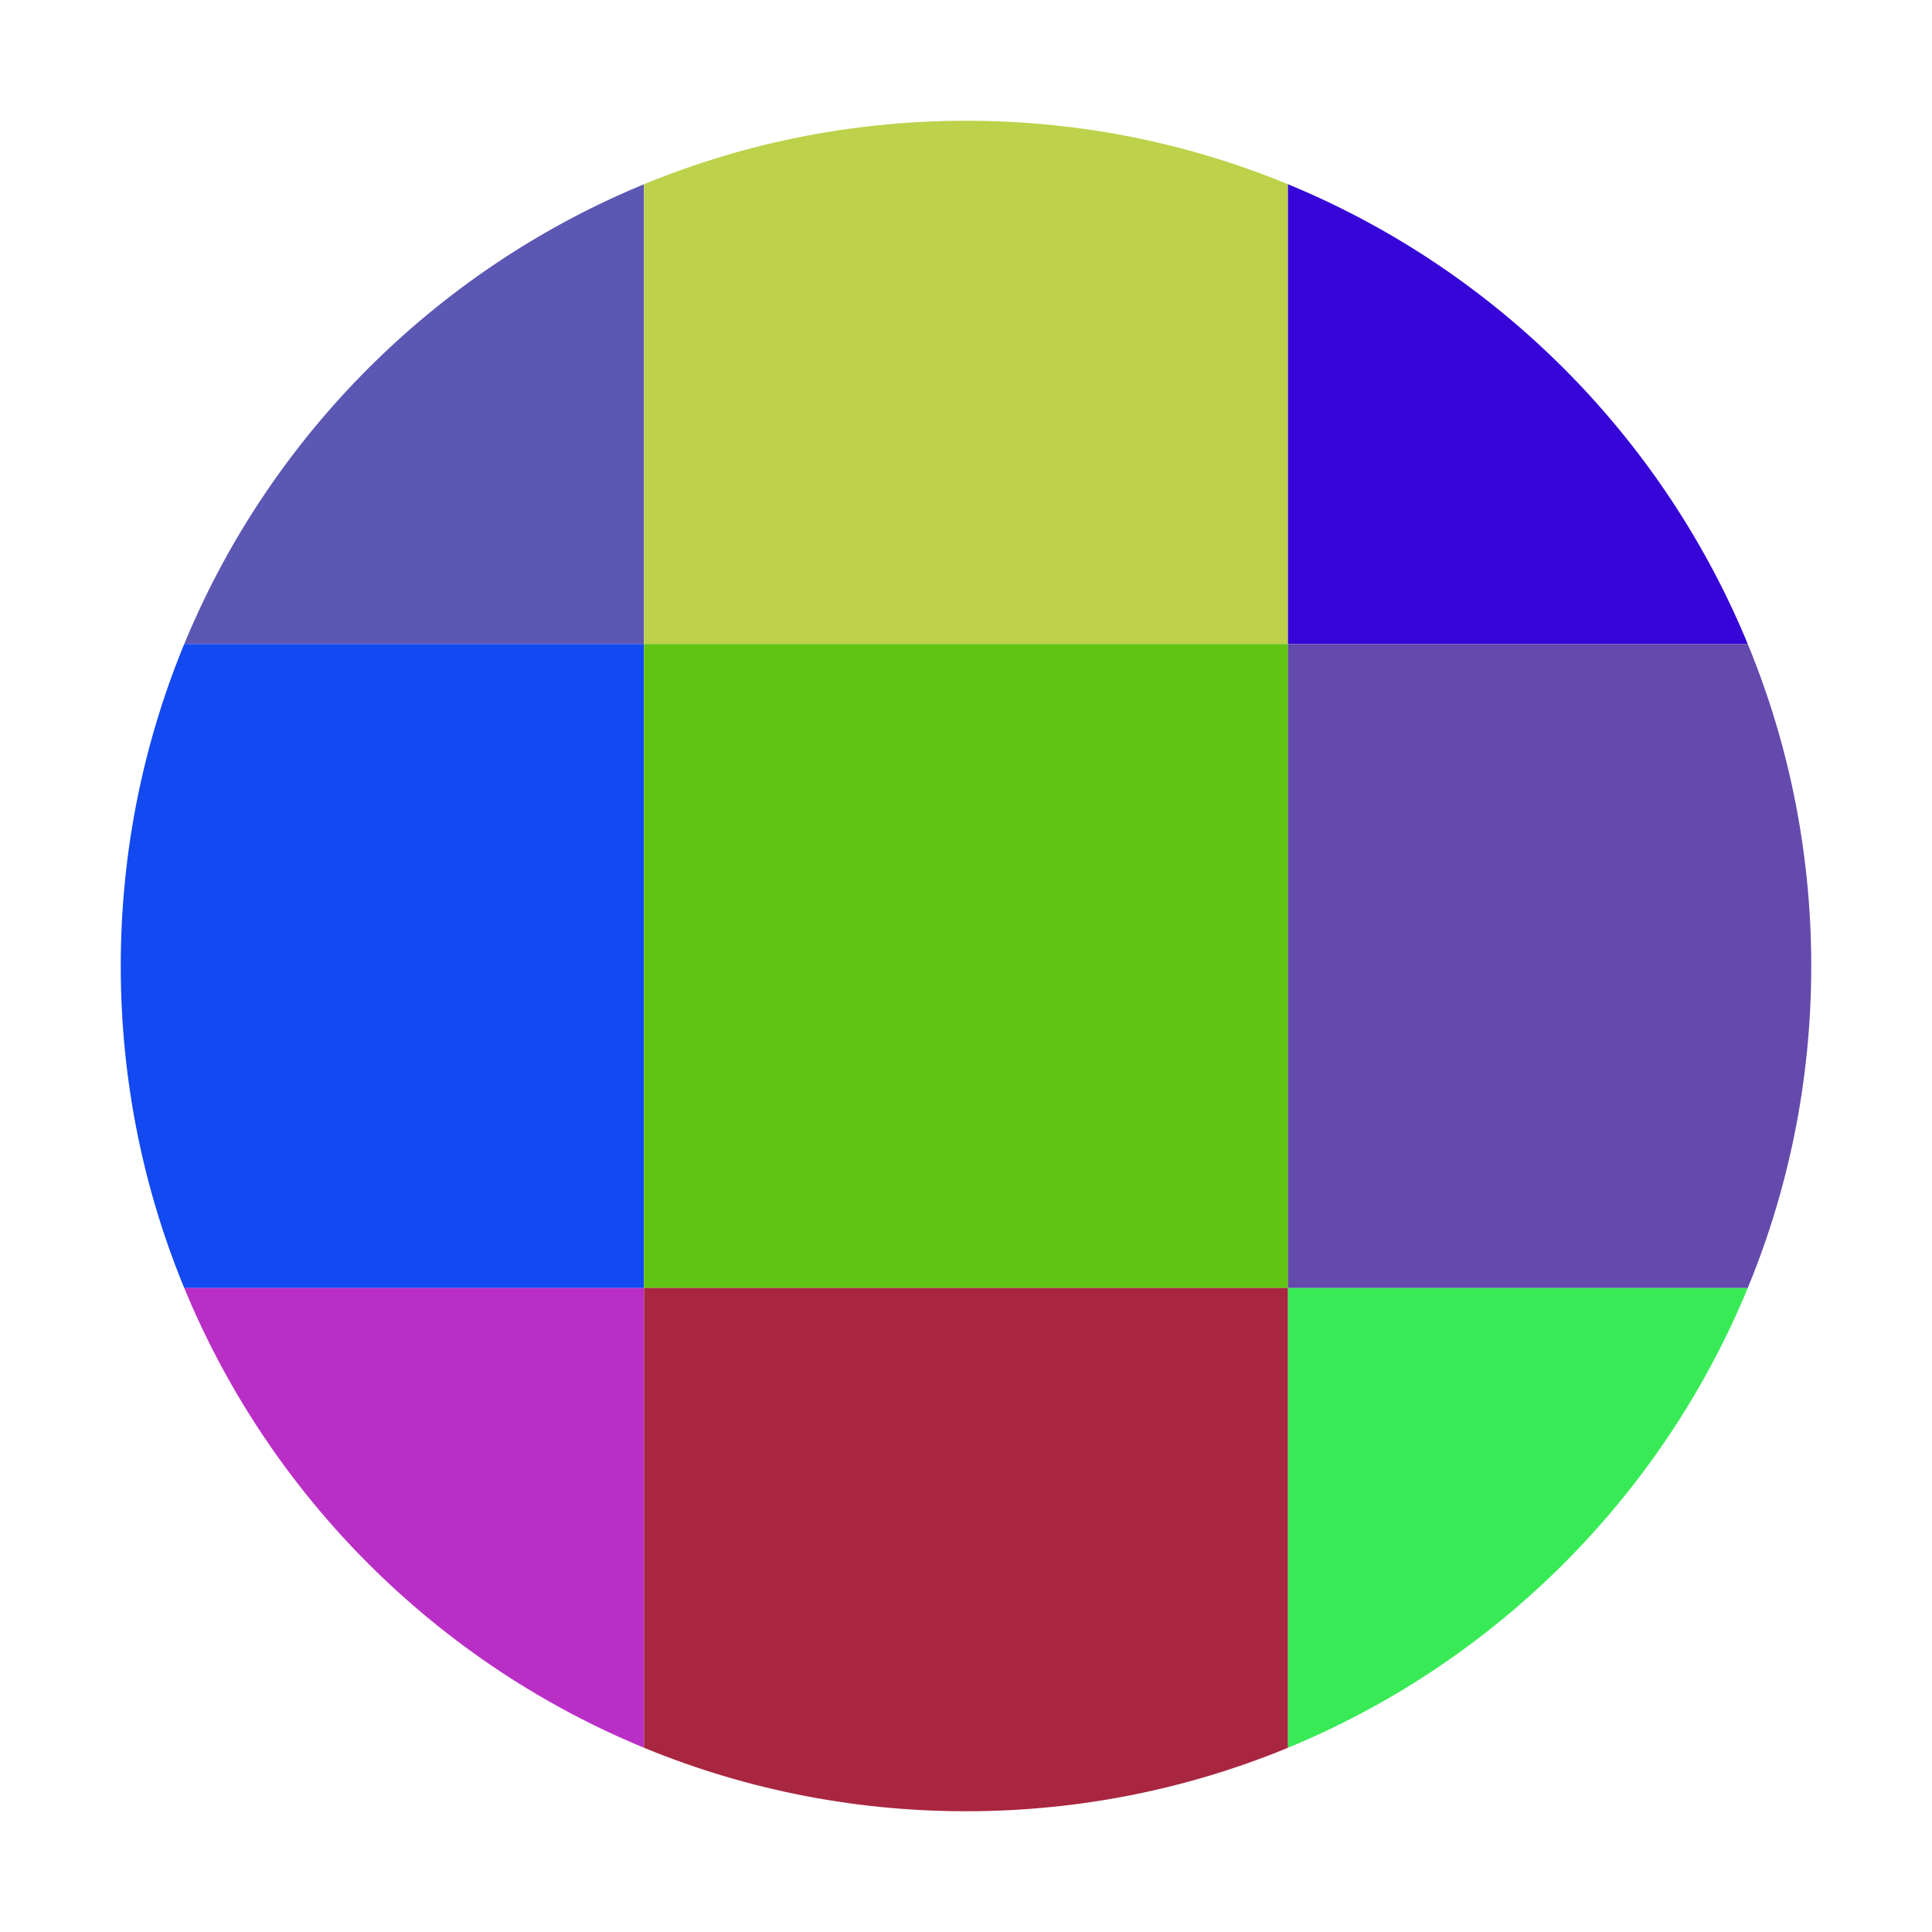
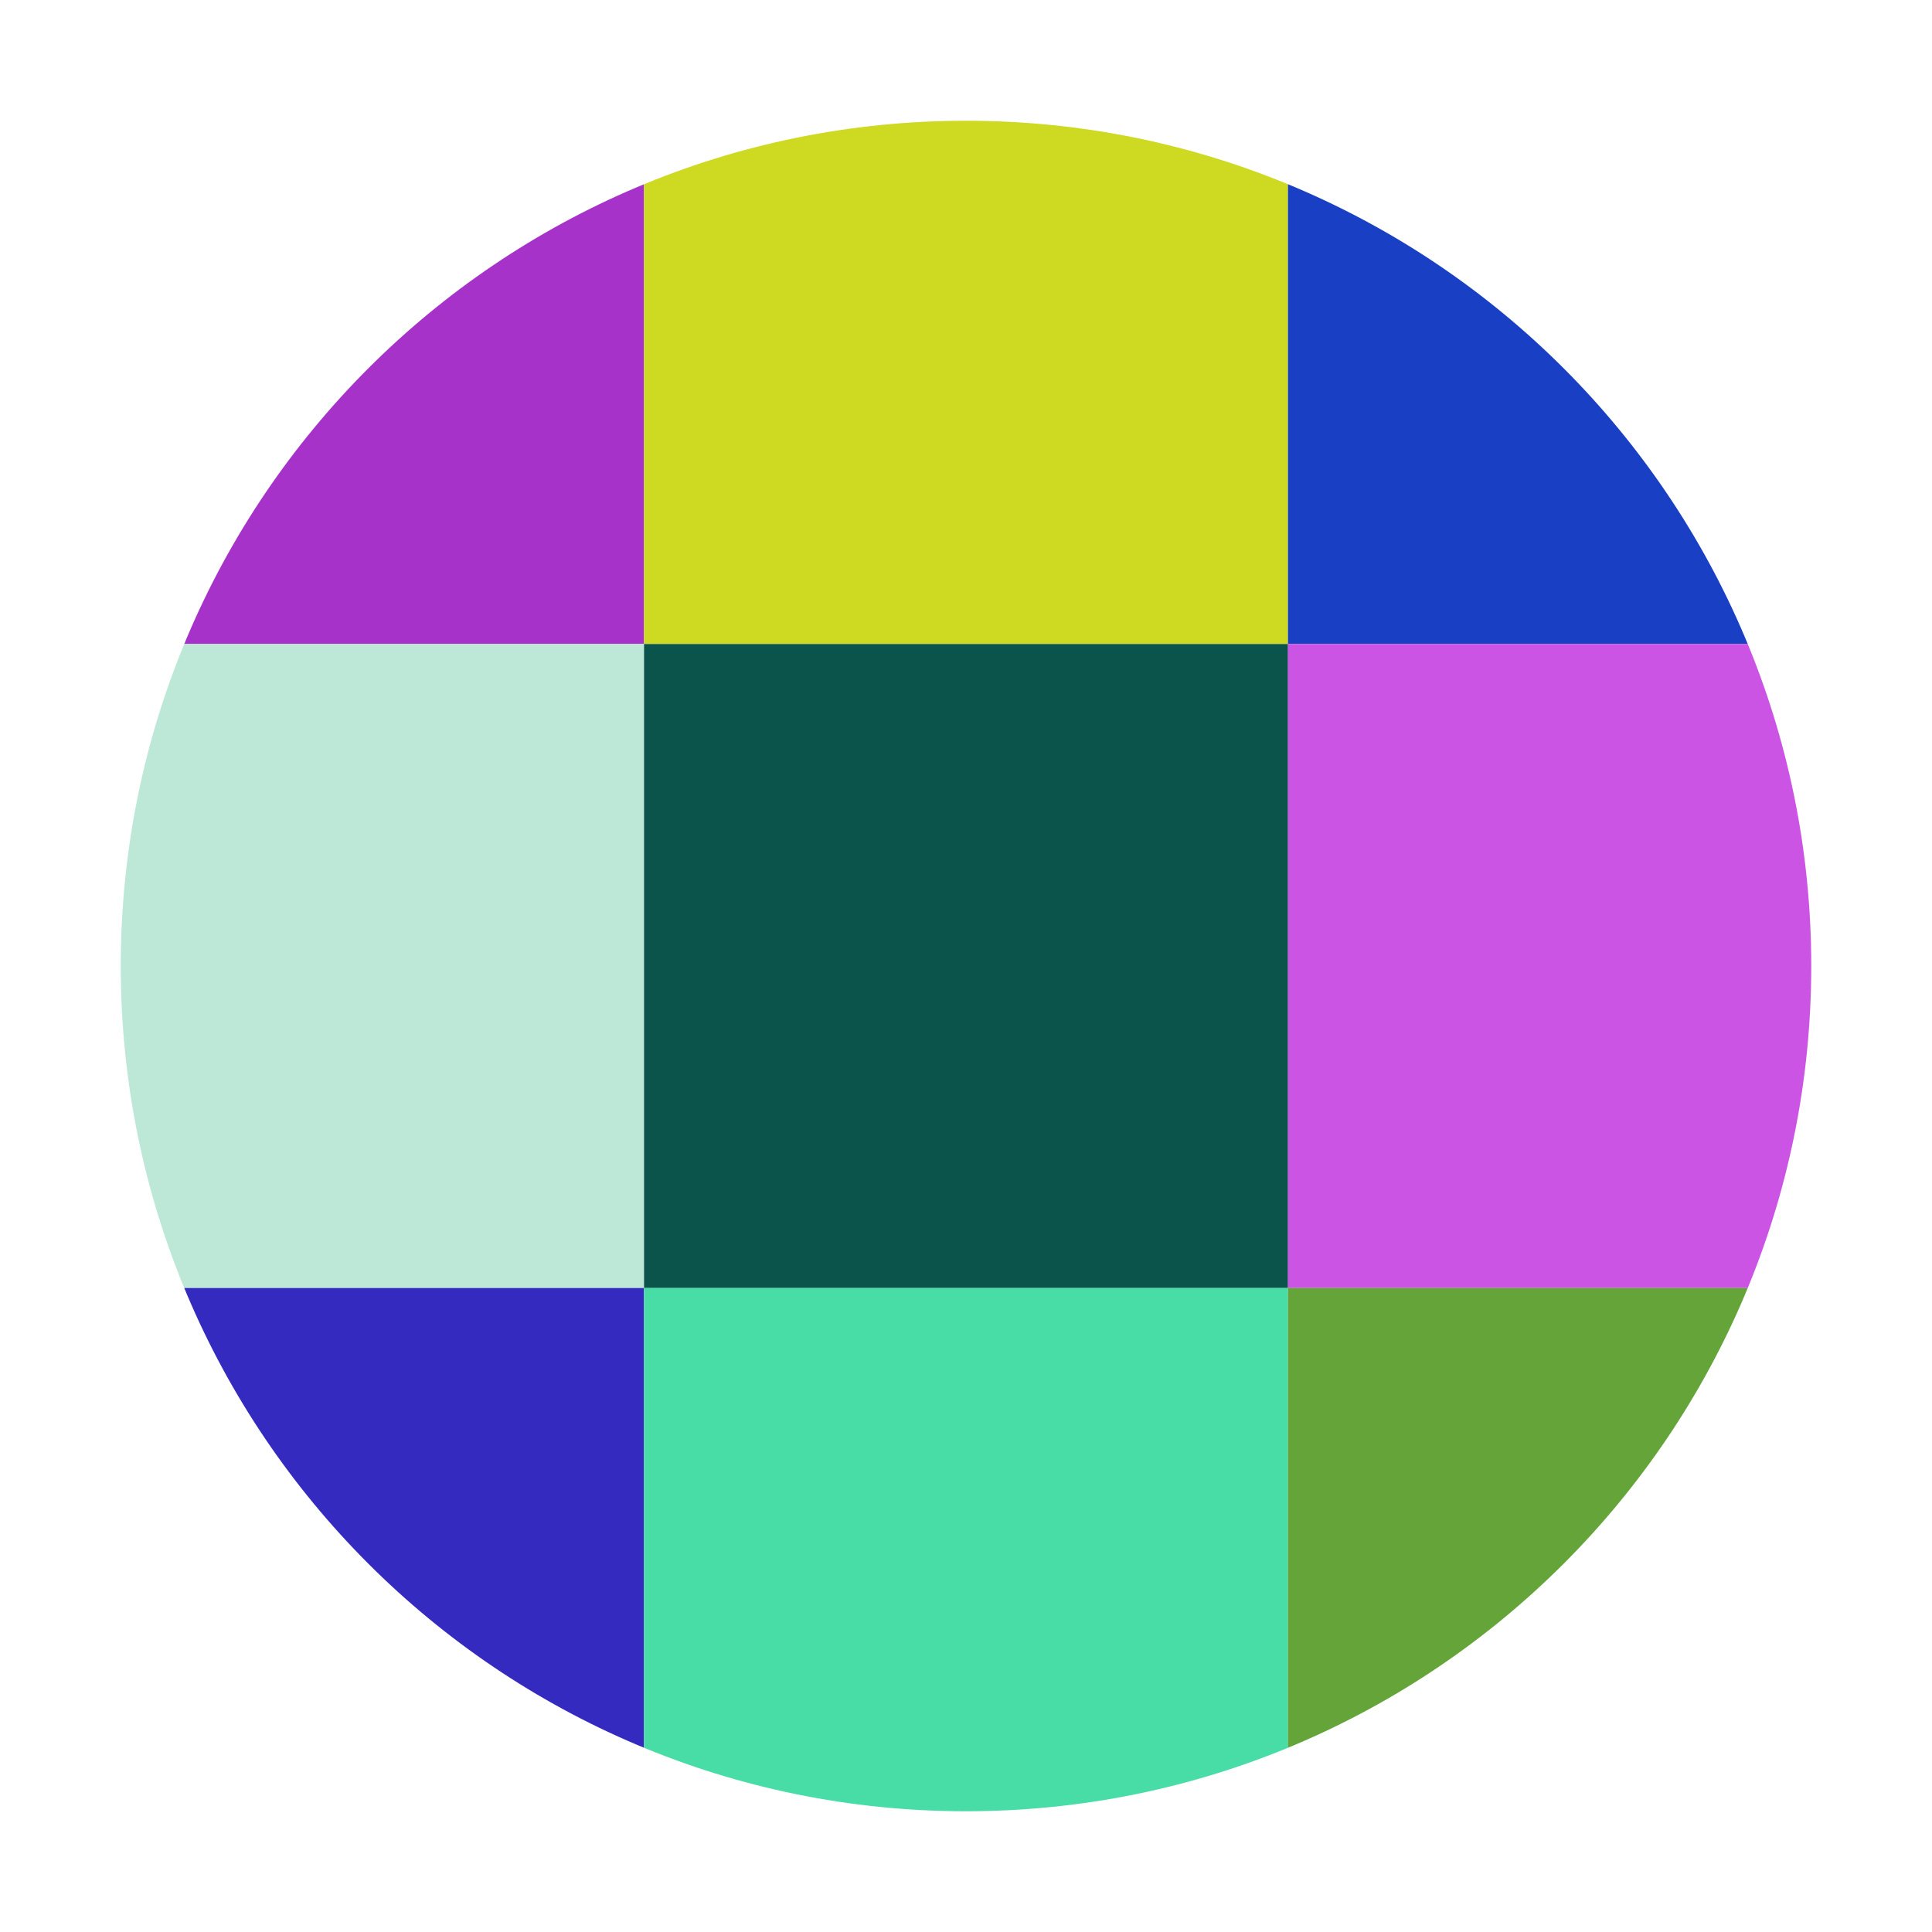
<svg xmlns="http://www.w3.org/2000/svg" width="32" height="32" viewBox="0 0 32 32">
  <defs>
    <clipPath id="circleClip">
      <circle cx="16" cy="16" r="14" />
    </clipPath>
  </defs>
  <rect width="32" height="32" fill="#FFFFFF" />
  <g clip-path="url(#circleClip)">
-     <rect x="0" y="0" width="10.667" height="10.667" fill="#5b57b3" />
-     <rect x="10.667" y="0" width="10.667" height="10.667" fill="#bdd14a" />
-     <rect x="21.333" y="0" width="10.667" height="10.667" fill="#3605d7" />
-     <rect x="0" y="10.667" width="10.667" height="10.667" fill="#1249f1" />
-     <rect x="10.667" y="10.667" width="10.667" height="10.667" fill="#62c412" />
-     <rect x="21.333" y="10.667" width="10.667" height="10.667" fill="#644aad" />
-     <rect x="0" y="21.333" width="10.667" height="10.667" fill="#b92fc6" />
-     <rect x="10.667" y="21.333" width="10.667" height="10.667" fill="#a92640" />
-     <rect x="21.333" y="21.333" width="10.667" height="10.667" fill="#38eb56" />
+     <rect x="0" y="0" width="10.667" height="10.667" fill="#a632c9" />
+     <rect x="10.667" y="0" width="10.667" height="10.667" fill="#cdda21" />
+     <rect x="21.333" y="0" width="10.667" height="10.667" fill="#1940c4" />
+     <rect x="0" y="10.667" width="10.667" height="10.667" fill="#bde8d8" />
+     <rect x="10.667" y="10.667" width="10.667" height="10.667" fill="#0b544b" />
+     <rect x="21.333" y="10.667" width="10.667" height="10.667" fill="#cc54e4" />
+     <rect x="0" y="21.333" width="10.667" height="10.667" fill="#342abf" />
+     <rect x="10.667" y="21.333" width="10.667" height="10.667" fill="#48dca7" />
+     <rect x="21.333" y="21.333" width="10.667" height="10.667" fill="#64a439" />
  </g>
</svg>
